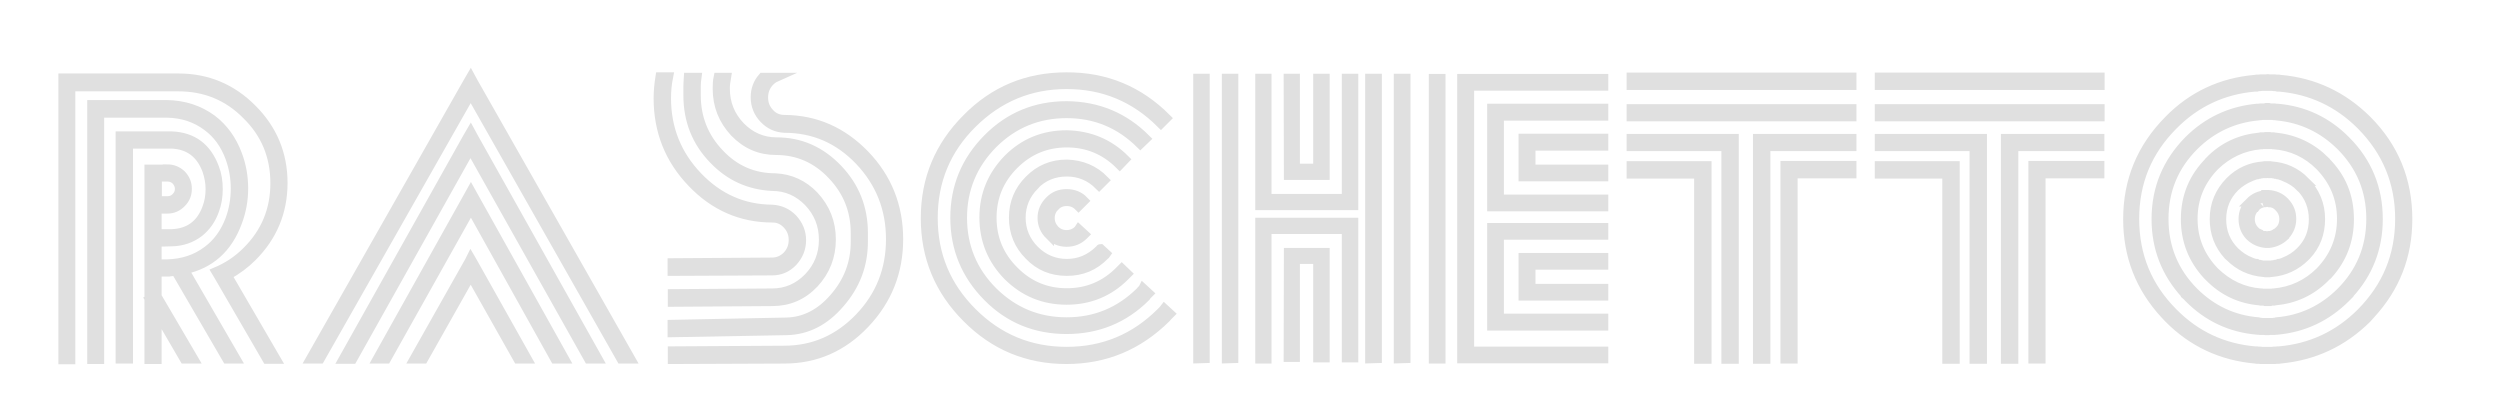
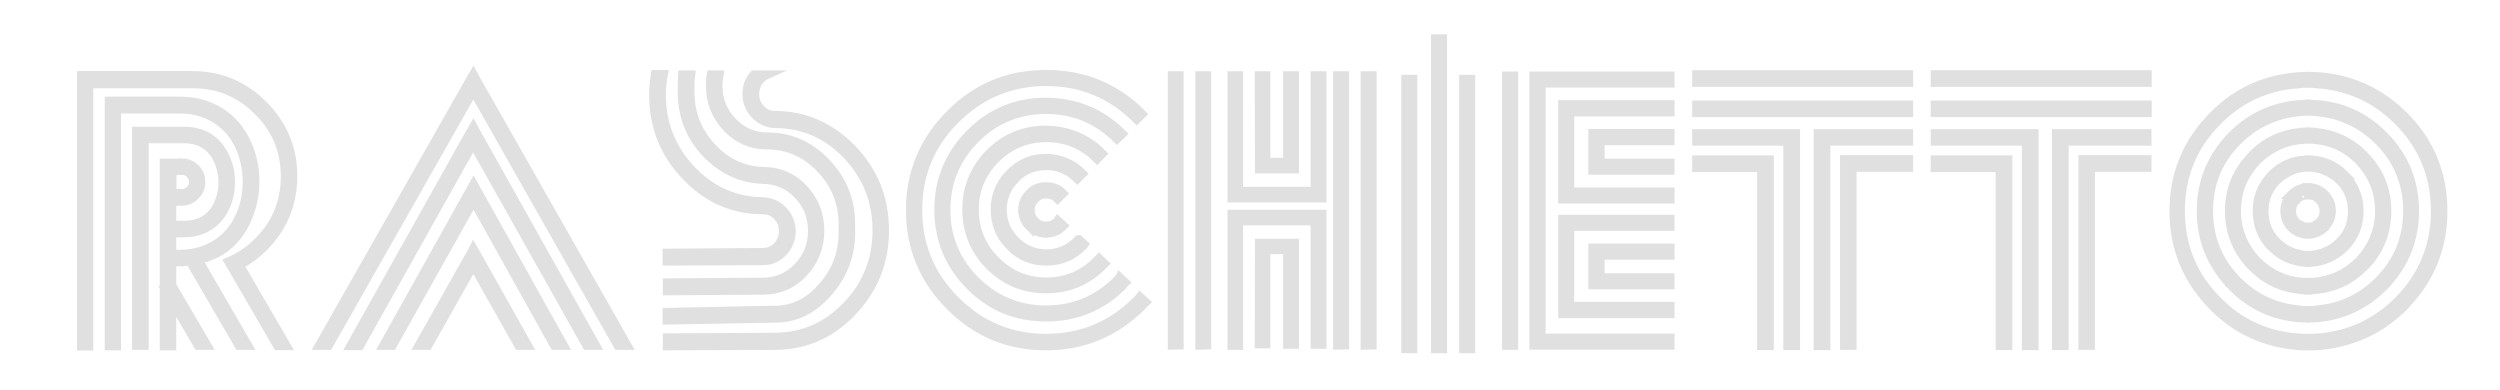
- <svg xmlns="http://www.w3.org/2000/svg" version="1.1" id="Layer_1" x="0px" y="0px" viewBox="206 13 1092 177" style="enable-background:new 206 13 1092 177;" xml:space="preserve">
+ <svg xmlns="http://www.w3.org/2000/svg" version="1.1" id="Layer_1" x="0px" y="0px" viewBox="240 308 1136.1 177" style="enable-background:new 240 308 1136.1 177;" xml:space="preserve">
  <style type="text/css">
- 	.st0{enable-background:new    ;}
- 	.st1{fill:#E0E0E0;stroke:#E0E0E0;stroke-width:4;stroke-miterlimit:10;}
+ 	.st0{fill:#E0E0E0;stroke:#E0E0E0;stroke-width:4;stroke-miterlimit:10;}
</style>
-   <g class="st0">
-     <path class="st1" d="M233.5,169.8V47.1H284c12.5,0,23.3,4.5,32.2,13.5c8.9,8.9,13.4,19.7,13.4,32.3s-4.5,23.4-13.4,32.3   c-3.1,3.1-6.7,5.8-10.9,8.1l21.3,36.6h-4l-21.3-36.7l-0.9-1.5c5-2.1,9.4-5,13.3-8.9c8.3-8.2,12.4-18.1,12.4-29.8   s-4.1-21.7-12.4-29.8c-8.1-8.2-18-12.3-29.8-12.3h-47v119.2h-3.4V169.8z M278.7,58.7c7.7,0.1,14.3,2.3,19.9,6.4   c5,3.8,8.7,8.9,11.1,15.3c1.8,4.7,2.7,9.7,2.7,14.9c0,5.1-0.9,10.1-2.7,14.8c-4.2,11.4-11.9,18.3-23.2,20.7l22.6,39h-4l-22.3-38.3   c-0.3,0.1-0.8,0.1-1.5,0.1c-0.7,0.1-1.2,0.1-1.5,0.2h-7.3v-3.5h6.5c6.8-0.2,12.6-2.1,17.5-5.8c4.5-3.3,7.7-7.8,9.9-13.5   c1.6-4.3,2.4-8.9,2.4-13.6c0-4.7-0.8-9.3-2.4-13.6c-2.1-5.7-5.4-10.3-9.9-13.6c-4.9-3.7-10.8-5.7-17.6-5.8h-29.4V170h-3.4V58.7   H278.7z M281.1,72.4c9.1,0.4,15.3,5,18.6,13.9c1.1,2.8,1.6,5.9,1.6,9.3c0,3.3-0.5,6.4-1.6,9.3c-1.4,4-3.7,7.2-6.7,9.6   c-3.4,2.6-7.4,4-12,4.1c-0.1,0-1.5,0-4,0.1c-2.6,0-3.9,0-4,0v-3.6h8.1c7.5-0.3,12.7-4.1,15.3-11.4c0.9-2.4,1.4-5.1,1.4-8.1   c0-2.7-0.5-5.5-1.4-8.1c-2.7-7.4-7.9-11.3-15.5-11.6h-18.8v93.9h-3.6V72.4H281.1z M279.1,86.8c2.3,0,4.4,0.8,6.2,2.5   c1.7,1.8,2.5,3.8,2.5,6.2s-0.8,4.4-2.5,6.1c-1.7,1.8-3.8,2.7-6.2,2.7h-4.5V170h-3.5V86.9h8V86.8L279.1,86.8z M290.6,169.8h-4.1   l-15.2-26.1l3-1.7L290.6,169.8z M274.7,100.7h4.5c1.4,0,2.7-0.5,3.7-1.6c1-1,1.5-2.2,1.5-3.6c0-1.3-0.5-2.5-1.5-3.7   c-1.1-1-2.3-1.5-3.7-1.5h-4.5V100.7z" />
-     <path class="st1" d="M345.8,169.8h-4.2l68.6-120.7l1.4-2.4l1.3,2.4l68.6,120.7h-4.2L411.6,54L345.8,169.8z M463.1,169.8h4.1   L412.9,73l-1.3-2.4l-1.4,2.4l-54.3,96.9h4.1L411.5,78L463.1,169.8z M448.4,169.8h4.2l-39.4-70.5l-1.5-2.7l-1.5,2.7l-39.4,70.5h4   l36.9-65.8L448.4,169.8z M391,169.8h-4.1l24.1-42.7l0.6-1.2l0.7,1.2l24,42.7h-4.1l-20.6-36.5L391,169.8z" />
-     <path class="st1" d="M552.3,108.5c2.5,2.7,3.8,5.9,3.8,9.4c0,3.6-1.3,6.8-3.8,9.5c-2.5,2.6-5.5,3.9-9.1,3.9l-43.6,0.2v-3.7   l43.6-0.3c2.5,0,4.7-0.9,6.6-2.8c1.8-1.9,2.7-4.2,2.7-6.9s-0.9-4.9-2.7-6.8c-1.8-1.9-3.9-2.8-6.3-2.8c-13.7,0-25.5-5.1-35.3-15.4   c-9.8-10.2-14.7-22.5-14.7-36.9c0-3,0.3-6.1,0.8-9.3h3.7c-0.6,3-0.9,6.1-0.9,9.3c0,13.3,4.6,24.7,13.7,34.2   c9,9.4,19.8,14.2,32.4,14.3C546.7,104.6,549.8,105.9,552.3,108.5z M539.7,64.9c-2.5-2.6-3.8-5.8-3.8-9.4c0-3.4,1.1-6.3,3.2-8.7h5.7   c-0.9,0.4-1.7,1-2.6,1.9c-1.8,1.9-2.7,4.2-2.7,6.9s0.9,4.9,2.7,6.8c1.7,1.9,3.9,2.8,6.5,2.8c13.7,0.1,25.3,5.3,35.1,15.4   c9.8,10.2,14.7,22.5,14.7,36.9c0,14.3-4.9,26.6-14.7,36.9c-9.8,10.3-21.5,15.4-35.2,15.4l-48.9,0.2v-3.7l48.9-0.3   c12.7,0,23.7-4.8,32.8-14.3s13.6-20.9,13.6-34.2s-4.5-24.7-13.6-34.3c-9.1-9.5-20-14.2-32.8-14.2C545.1,68.8,542.2,67.5,539.7,64.9   z M571.9,86.7c7.5,7.8,11.2,17.2,11.2,28v3.9c0,10.2-3.4,19.1-10.2,26.9c-6.6,7.7-14.3,11.7-23.3,11.9l-50,0.9v-3.6l50-1   c7.9-0.2,14.8-3.8,20.7-10.6c6.2-7.1,9.3-15.2,9.3-24.4v-3.9c0-9.9-3.4-18.3-10.2-25.4c-6.7-7.1-14.9-10.7-24.4-10.7   c-7.1,0-13.1-2.6-18.2-7.9c-5-5.4-7.5-11.7-7.5-19.1c0-1.9,0.1-3.5,0.4-4.9h3.6c-0.3,1.7-0.5,3.3-0.5,4.9c0,6.4,2.2,11.9,6.6,16.5   c4.4,4.5,9.7,6.8,15.8,6.8C555.7,75,564.5,79,571.9,86.7z M561.6,98.5c5,5.4,7.5,11.7,7.5,19.1c0,7.4-2.5,13.8-7.5,19.2   c-5,5.3-11.1,7.9-18.3,7.9l-43.6,0.3v-3.7l43.6-0.3c6.1,0,11.4-2.3,15.8-6.8c4.4-4.6,6.6-10.1,6.6-16.5s-2.2-11.9-6.6-16.5   c-4.4-4.5-9.7-6.8-15.8-6.8c-10.1-0.5-18.6-4.4-25.6-11.7c-7.5-7.7-11.2-17.1-11.2-28.1v-3.9c0-0.9,0.1-2.2,0.2-3.9h3.7   c-0.2,1.4-0.3,2.7-0.3,3.9v3.9c0,9.9,3.4,18.4,10.2,25.5c6.7,7.1,14.8,10.6,24.4,10.6C551.2,91,556.9,93.6,561.6,98.5z" />
-     <path class="st1" d="M715.5,64.6l-2.4,2.4c-11.4-11.4-25.1-17.1-41.2-17.1c-16,0-29.7,5.7-41.2,17.1c-11.4,11.3-17.1,25-17.1,41.2   s5.7,29.8,17.1,41.2c11.4,11.4,25.1,17.1,41.2,17.1c16.1,0,29.8-5.7,41.2-17.1c0.7-0.7,1.2-1.2,1.5-1.6l2.5,2.3   c-0.2,0.2-0.5,0.5-0.9,0.9c-0.3,0.4-0.6,0.7-0.8,0.9C703.2,164,688.7,170,671.8,170c-17,0-31.5-6-43.5-18.1   c-12.1-12.1-18.1-26.6-18.1-43.6s6-31.5,18.1-43.6c11.9-12.1,26.4-18.1,43.5-18.1C689,46.5,703.5,52.6,715.5,64.6z M706.5,73.6   l-2.4,2.3c-9-8.9-19.7-13.3-32.2-13.3s-23.3,4.4-32.2,13.3c-8.9,9-13.3,19.8-13.3,32.2c0,12.5,4.4,23.3,13.3,32.2   c9,8.9,19.7,13.3,32.2,13.3s23.2-4.4,32.2-13.3c0.1-0.2,0.3-0.4,0.6-0.7s0.5-0.5,0.6-0.7l2.5,2.3c-0.2,0.2-0.4,0.4-0.7,0.7   s-0.5,0.6-0.6,0.8c-9.5,9.5-21.1,14.2-34.6,14.2c-13.6,0-25.1-4.7-34.5-14.2c-9.5-9.6-14.3-21.1-14.3-34.6s4.8-25,14.3-34.6   c9.4-9.5,20.9-14.3,34.5-14.3C685.5,59.3,697,64.1,706.5,73.6z M697.4,82.6l-2.3,2.4c-6.4-6.4-14.1-9.6-23.1-9.6   s-16.7,3.2-23.1,9.6c-6.4,6.4-9.6,14.1-9.6,23.1s3.2,16.7,9.6,23.1c6.4,6.5,14.1,9.7,23.1,9.7s16.7-3.2,23.1-9.7   c0.6-0.6,0.9-0.9,0.9-0.9l2.4,2.3c-0.2,0.2-0.6,0.6-1,1c-7,7-15.5,10.5-25.5,10.5s-18.5-3.5-25.6-10.5c-7-7.1-10.5-15.7-10.5-25.6   c0-9.9,3.5-18.4,10.5-25.6c7-7,15.5-10.5,25.6-10.5C681.9,72.1,690.4,75.6,697.4,82.6z M688.4,91.7l-2.3,2.3   c-3.9-3.9-8.6-5.9-14.1-5.9s-10.3,1.9-14.1,5.8V94c-3.9,3.9-5.9,8.7-5.9,14.1s2,10.2,5.9,14.1c3.9,3.9,8.7,5.9,14.1,5.9   s10.1-2,14.1-5.9c0.1-0.1,0.1-0.1,0.3-0.3c0.1-0.2,0.2-0.3,0.3-0.3l2.5,2.3c-0.2,0.3-0.4,0.5-0.7,0.7c-4.5,4.6-9.9,6.9-16.5,6.9   s-12.1-2.3-16.5-6.9c-4.5-4.5-6.8-10-6.8-16.5s2.3-12,6.8-16.5c4.5-4.6,10-6.9,16.5-6.9C678.5,84.9,684,87.2,688.4,91.7z    M679.5,100.7l-2.4,2.4c-1.4-1.4-3.1-2.1-5.1-2.1c-2.1,0-3.8,0.7-5.1,2.1h-0.1c-1.4,1.5-2.1,3.2-2.1,5.1c0,2,0.7,3.7,2.1,5.2   c1.4,1.4,3.1,2.1,5.1,2.1c1.9,0,3.7-0.7,5.1-2.1l0.2-0.3l2.5,2.3c-0.1,0.1-0.2,0.2-0.3,0.3c-2.1,2.1-4.6,3.1-7.5,3.1   c-3,0-5.5-1.1-7.5-3.2v0.1c-2.1-2.1-3.2-4.6-3.2-7.5s1.1-5.4,3.2-7.5c2-2.1,4.5-3.1,7.5-3.1S677.5,98.6,679.5,100.7z" />
-     <path class="st1" d="M729.2,169.7V47.2h3.2v122.4L729.2,169.7L729.2,169.7z M741.7,169.7V47.2h3.2v122.4L741.7,169.7L741.7,169.7z    M756.3,47.2h3.1v52.5h34.7V47.2h3.2v55.6h-41V47.2z M756.3,169.8h3.1v-56.6h34.7v56.1h3.2v-59.2h-41V169.8z M768.7,47.2h3.1v39.3   h9.8V47.2h3.2v42.4h-16L768.7,47.2L768.7,47.2z M768.7,169.1h3.1v-42.8h9.8v43h3.2v-46h-16L768.7,169.1L768.7,169.1z M804.3,169.7   V47.2h3.3v122.4L804.3,169.7L804.3,169.7z M816.8,169.7V47.2h3.3v122.4L816.8,169.7L816.8,169.7z" />
-     <path class="st1" d="M832.1,169.8V47.3h3.3v122.5H832.1z M906.5,47.3v3.3h-58.6v115.8h58.6v3.3h-62V47.3H906.5z M906.5,60.4v3.3   h-45.6V100h45.6v3.3h-48.9v-43h48.9V60.4z M906.5,112.4v3.3h-45.6V152h45.6v3.4h-48.9v-43H906.5z M906.5,73.5v3.3h-31.8v10.1h31.8   v3.3h-35.2V73.4h35.2V73.5z M906.5,125.5v3.3h-31.8V139h31.8v3.3h-35.2v-16.8H906.5z" />
-     <path class="st1" d="M918.5,46.7h96.4v3.6h-96.4V46.7z M918.5,60.5h96.4V64h-96.4V60.5z M918.5,73.5h45v96.4h-3.6V77h-41.4V73.5z    M918.5,85.4h33.1v84.5H948V89h-29.5V85.4z M1014.9,77h-37.6v92.9h-3.6V73.5h41.2L1014.9,77L1014.9,77z M1014.9,88.9h-25.7v80.9   h-3.5V85.3h29.2V88.9z" />
-     <path class="st1" d="M1026.9,46.7h96.4v3.6h-96.4V46.7z M1026.9,60.5h96.4V64h-96.4V60.5z M1026.9,73.5h45v96.4h-3.6V77h-41.4V73.5   z M1026.9,85.4h33.1v84.5h-3.6V89h-29.5V85.4z M1123.2,77h-37.6v92.9h-3.6V73.5h41.2V77L1123.2,77z M1123.2,88.9h-25.7v80.9h-3.5   V85.3h29.2V88.9z" />
-     <path class="st1" d="M1191,47.7l0.7-0.1h0.8l0.8-0.1h2.4l0.9-0.1l0.7,0.1h2.4l0.8,0.1h0.9l0.7,0.1c14.6,1.3,27.2,7.2,37.8,17.7   c11.9,11.9,17.8,26.4,17.8,43.3c0,16.1-5.4,29.9-16.2,41.6c-0.8,0.9-1.3,1.5-1.6,1.8c-10.6,10.5-23.2,16.3-37.8,17.7l-0.7,0.1h-0.9   l-0.8,0.1h-6.3l-0.8-0.1h-0.8l-0.7-0.1c-14.7-1.3-27.4-7.2-37.8-17.7c-0.7-0.8-1.3-1.4-1.7-1.8c-10.8-11.7-16.2-25.5-16.2-41.6   c0-16.9,6-31.3,17.9-43.3C1163.6,54.9,1176.2,49,1191,47.7z M1200.8,51l-0.8-0.2h-0.7l-0.8-0.1h-4.5l-0.8,0.1h-0.8l-0.6,0.2h-0.8   c-14,1.2-25.9,6.8-35.7,16.7c-11.3,11.3-16.9,24.9-16.9,40.9c0,16.1,5.6,29.7,16.9,41c9.8,9.9,21.7,15.5,35.7,16.7h0.8l0.6,0.1h0.8   l0.8,0.1h4.5l0.8-0.1h0.7l0.8-0.1h0.7c13.9-1.2,25.9-6.8,35.8-16.7c11.3-11.4,16.9-25,16.9-41c0-15.9-5.6-29.5-16.9-40.9   c-9.9-9.9-21.8-15.5-35.8-16.7H1200.8z M1192.6,60.3l0.7-0.1h1.8l0.7-0.2h1.2l0.7,0.2h1.9l0.5,0.1h0.7c11.6,1,21.6,5.7,29.9,14.1   c9.4,9.4,14.1,20.9,14.1,34.3c0,12.7-4.3,23.7-12.8,32.9v0.1l-1.4,1.4c-8.3,8.3-18.3,13-29.9,14.1h-0.7l-0.5,0.1h-1.9l-0.7,0.1   h-1.2l-0.7-0.1h-1.8l-0.7-0.1h-0.5c-11.7-1-21.7-5.7-30-14.1c-0.4-0.5-0.9-1-1.4-1.4v-0.1c-8.5-9.3-12.8-20.2-12.8-32.9   c0-13.3,4.7-24.7,14.1-34.3c8.3-8.3,18.3-13,30-14.1H1192.6z M1200.4,63.6l-0.5-0.1h-0.6l-0.6-0.1h-4.6l-0.6,0.1h-0.5l-0.6,0.1   c-10.7,1-20.1,5.3-28,13.1c-8.8,8.8-13.2,19.4-13.2,31.9s4.4,23.2,13.2,32c7.9,7.8,17.2,12.1,28,13l0.6,0.2h0.5l0.6,0.1h4.6   l0.6-0.1h0.6l0.5-0.2c10.9-0.9,20.2-5.3,28-13c8.8-8.8,13.2-19.5,13.2-32s-4.4-23.1-13.2-31.9C1220.6,69,1211.3,64.6,1200.4,63.6z    M1193.2,72.9l0.3-0.1h1.5l0.5-0.1h1.9l0.3,0.1h1.4l0.5,0.1c8.6,0.8,16,4.3,22.1,10.4v0.1c7,6.9,10.5,15.3,10.5,25.3   c0,9.4-3.1,17.5-9.4,24.4c-0.1,0.1-0.3,0.3-0.5,0.4c-0.2,0.2-0.4,0.4-0.5,0.5c-6.1,6.2-13.4,9.6-22.1,10.4l-0.5,0.1h-1.4l-0.3,0.2   h-2l-0.5-0.2h-1.5l-0.3-0.1c-8.7-0.7-16.1-4.2-22.2-10.4c-0.2-0.2-0.5-0.5-0.9-0.9c-6.3-6.9-9.5-15-9.5-24.4   c0-9.9,3.5-18.3,10.5-25.3v-0.1C1177.1,77.1,1184.5,73.7,1193.2,72.9z M1198.9,76.2l-0.3-0.1h-4.3l-0.3,0.1h-0.5   c-7.7,0.7-14.4,3.8-20.1,9.3c-6.3,6.5-9.5,14.1-9.5,23.1c0,8.9,3.2,16.6,9.5,23.1c5.7,5.5,12.3,8.7,20.1,9.3h0.4l0.3,0.1h4.3   l0.3-0.1h0.4c7.8-0.7,14.5-3.8,20.1-9.3c6.3-6.5,9.5-14.2,9.5-23.1c0-8.9-3.2-16.6-9.5-23.1c-5.5-5.5-12.2-8.7-20.1-9.3H1198.9z    M1194.9,85.5l0.3-0.1h2.4l0.3,0.1h0.3c5.7,0.4,10.6,2.6,14.7,6.7h-0.1c4.5,4.6,6.8,10.1,6.8,16.5c0,6.2-2,11.5-6.1,15.9   c-0.3,0.2-0.5,0.4-0.6,0.6c-4.1,4-9,6.3-14.7,6.8h-0.6l-0.3,0.1h-1.8l-0.3-0.1h-0.5c-5.8-0.5-10.7-2.8-14.7-6.8l-0.7-0.6   c-4.1-4.5-6.1-9.8-6.1-15.9c0-6.4,2.3-11.9,6.8-16.5c4.1-4.1,9-6.3,14.7-6.7H1194.9z M1196.9,88.8l-0.3-0.1h-0.5l-0.3,0.1h-1.2   c-0.2,0-0.4,0-0.7,0.1c-0.2,0-0.4,0-0.6,0.1c-0.1,0-0.2,0-0.4,0.1c-0.2,0-0.3,0-0.3,0l-0.3,0.1c-0.1,0-0.2,0-0.3,0.1   c-0.1,0-0.2,0-0.3,0l-0.3,0.1c-0.2,0.1-0.5,0.1-0.9,0.3c-0.3,0.1-0.6,0.2-0.8,0.3l-0.3,0.1l-0.2,0.1c-2.7,1.1-5,2.6-7,4.5   c-3.9,3.9-5.8,8.6-5.8,14.1s1.9,10.2,5.8,14.1c2,1.9,4.3,3.5,7,4.5l0.2,0.1l0.3,0.1c0.2,0.1,0.4,0.1,0.8,0.3   c0.4,0.1,0.7,0.1,0.9,0.2h0.3c0.3,0.2,0.5,0.3,0.7,0.3l0.3,0.1c0.1,0,0.2,0,0.3,0c0.2,0.1,0.4,0.1,0.4,0.1c0.2,0,0.4,0,0.6,0.1   c0.3,0.1,0.5,0.1,0.7,0.1h3.4c0.2-0.1,0.4-0.1,0.7-0.1c0.3-0.1,0.5-0.1,0.7-0.1c0.1,0,0.2,0,0.3-0.1c0.1,0,0.2,0,0.3,0h0.2l0.2-0.1   c0.1,0,0.4-0.1,0.8-0.3h0.2c0.2-0.1,0.5-0.1,0.9-0.2c0.3-0.1,0.6-0.2,0.9-0.3l0.2-0.1l0.2-0.1c2.8-1.1,5.1-2.6,7-4.5   c3.9-3.8,5.8-8.5,5.8-14.1c0-5.5-1.9-10.2-5.7-14.1h-0.1c-1.8-1.9-4.2-3.4-7-4.5l-0.2-0.1l-0.2-0.1c-0.2-0.1-0.5-0.1-0.9-0.3   c-0.4-0.1-0.7-0.2-0.9-0.3l-0.2-0.1c-0.1,0-0.3,0-0.4,0c-0.2-0.1-0.3-0.1-0.3-0.1l-0.2-0.1h-0.2c-0.1,0-0.1,0-0.3,0   c-0.2-0.1-0.3-0.1-0.3-0.1c-0.2-0.1-0.4-0.1-0.7-0.1c-0.3-0.1-0.5-0.1-0.7-0.1H1196.9z M1195.7,98.1c-2.7,0.2-5,1.2-6.9,3.1h0.2   c-2.1,2-3.2,4.5-3.2,7.5c0,2.8,0.9,5.2,2.7,7.2c0.1,0.1,0.2,0.2,0.3,0.3c1.9,1.8,4.1,2.8,6.8,3.1h1.5c2.6-0.3,4.8-1.3,6.8-3.1   c0-0.1,0-0.1,0.1-0.2c0.1-0.1,0.1-0.1,0.2-0.2c1.9-2.1,2.8-4.5,2.8-7.2c0-2.9-1-5.3-3.1-7.5c-1.9-1.9-4.2-2.9-6.9-3.1h-1.3V98.1z    M1200,102.3c0.6,0.4,1.1,0.8,1.5,1.3c1.4,1.4,2.1,3.1,2.1,5.1c0,2.1-0.7,3.8-2.1,5.1c-0.5,0.5-1,0.9-1.5,1.1l-0.1,0.1l-0.2,0.1   c-0.1,0.1-0.1,0.1-0.3,0.2c-0.1,0.1-0.1,0.1-0.2,0.2h-0.2c-0.1,0-0.1,0-0.3,0.1c-0.1,0-0.2,0-0.3,0.1h0.1c-0.1,0-0.2,0-0.3,0.1   c-0.1,0.1-0.2,0.1-0.3,0.1h-0.3l-0.1,0.1h-0.8l-0.1,0.1h-0.6l-0.1-0.1h-0.9l-0.1-0.1h-0.3c-0.1,0-0.2,0-0.3-0.1s-0.2-0.1-0.3-0.1   c-0.6-0.2-0.8-0.2-0.7-0.2c0-0.1-0.1-0.1-0.3-0.2c-0.1-0.1-0.2-0.1-0.3-0.2l-0.2-0.1v-0.1c-0.7-0.3-1.2-0.7-1.5-1.1   c-1.4-1.4-2.1-3.1-2.1-5.1c0-1.9,0.7-3.6,2.1-5.1h0.1c0.2-0.3,0.7-0.8,1.5-1.3l0.2-0.1c0.1,0,0.1,0,0.3-0.1   c0.1-0.1,0.2-0.1,0.3-0.2c-0.1,0.1,0.1,0,0.7-0.2c0.1-0.1,0.1-0.1,0.3-0.1c0.2-0.1,0.3-0.1,0.3-0.1h0.3l0.1-0.1h0.8v-0.2h0.9v0.2   h0.7l0.1,0.1h0.3c0.1,0,0.1,0,0.3,0.1c0.2,0,0.3,0,0.3,0.1h0.1c0.1,0,0.1,0,0.3,0.1c0.1,0.1,0.2,0.1,0.3,0.1h0.2   c0.1,0.1,0.1,0.1,0.2,0.2c0.1,0.1,0.2,0.1,0.3,0.1L1200,102.3L1200,102.3z" />
-   </g>
+   <path class="st0" d="M277,465V342.3h50.5c12.5,0,23.3,4.5,32.2,13.5c8.9,8.9,13.4,19.7,13.4,32.3c0,12.6-4.5,23.4-13.4,32.3  c-3.1,3.1-6.7,5.8-10.9,8.1l21.3,36.6h-4l-21.3-36.7l-0.9-1.5c5-2.1,9.4-5,13.3-8.9c8.3-8.2,12.4-18.1,12.4-29.8  c0-11.7-4.1-21.7-12.4-29.8c-8.1-8.2-18-12.3-29.8-12.3h-47v119.2H277L277,465L277,465z M322.2,353.9c7.7,0.1,14.3,2.3,19.9,6.4  c5,3.8,8.7,8.9,11.1,15.3c1.8,4.7,2.7,9.7,2.7,14.9c0,5.1-0.9,10.1-2.7,14.8c-4.2,11.4-11.9,18.3-23.2,20.7l22.6,39h-4l-22.3-38.3  c-0.3,0.1-0.8,0.1-1.5,0.1c-0.7,0.1-1.2,0.1-1.5,0.2H316v-3.5h6.5c6.8-0.2,12.6-2.1,17.5-5.8c4.5-3.3,7.7-7.8,9.9-13.5  c1.6-4.3,2.4-8.9,2.4-13.6c0-4.7-0.8-9.3-2.4-13.6c-2.1-5.7-5.4-10.3-9.9-13.6c-4.9-3.7-10.8-5.7-17.6-5.8H293v107.6h-3.4V353.9  H322.2z M324.6,367.6c9.1,0.4,15.3,5,18.6,13.9c1.1,2.8,1.6,5.9,1.6,9.3c0,3.3-0.5,6.4-1.6,9.3c-1.4,4-3.7,7.2-6.7,9.6  c-3.4,2.6-7.4,4-12,4.1c-0.1,0-1.5,0-4,0.1c-2.6,0-3.9,0-4,0v-3.6h8.1c7.5-0.3,12.7-4.1,15.3-11.4c0.9-2.4,1.4-5.1,1.4-8.1  c0-2.7-0.5-5.5-1.4-8.1c-2.7-7.4-7.9-11.3-15.5-11.6h-18.8V465H302v-97.4H324.6z M322.6,382c2.3,0,4.4,0.8,6.2,2.5  c1.7,1.8,2.5,3.8,2.5,6.2s-0.8,4.4-2.5,6.1c-1.7,1.8-3.8,2.7-6.2,2.7h-4.5v65.7h-3.5v-83.1h8V382L322.6,382z M334.1,465H330  l-15.2-26.1l3-1.7L334.1,465z M318.2,395.9h4.5c1.4,0,2.7-0.5,3.7-1.6c1-1,1.5-2.2,1.5-3.6c0-1.3-0.5-2.5-1.5-3.7  c-1.1-1-2.3-1.5-3.7-1.5h-4.5V395.9z" />
+   <path class="st0" d="M389.3,465h-4.2l68.6-120.7l1.4-2.4l1.3,2.4L525,465h-4.2l-65.7-115.8L389.3,465z M506.6,465h4.1l-54.3-96.8  l-1.3-2.4l-1.4,2.4l-54.3,96.9h4.1l51.5-91.9L506.6,465z M491.9,465h4.2l-39.4-70.5l-1.5-2.7l-1.5,2.7L414.3,465h4l36.9-65.8  L491.9,465z M434.5,465h-4.1l24.1-42.7l0.6-1.2l0.7,1.2l24,42.7h-4.1l-20.6-36.5L434.5,465z" />
+   <path class="st0" d="M595.8,403.7c2.5,2.7,3.8,5.9,3.8,9.4c0,3.6-1.3,6.8-3.8,9.5c-2.5,2.6-5.5,3.9-9.1,3.9l-43.6,0.2V423l43.6-0.3  c2.5,0,4.7-0.9,6.6-2.8c1.8-1.9,2.7-4.2,2.7-6.9s-0.9-4.9-2.7-6.8c-1.8-1.9-3.9-2.8-6.3-2.8c-13.7,0-25.5-5.1-35.3-15.4  c-9.8-10.2-14.7-22.5-14.7-36.9c0-3,0.3-6.1,0.8-9.3h3.7c-0.6,3-0.9,6.1-0.9,9.3c0,13.3,4.6,24.7,13.7,34.2  c9,9.4,19.8,14.2,32.4,14.3C590.2,399.8,593.3,401.1,595.8,403.7z M583.2,360.1c-2.5-2.6-3.8-5.8-3.8-9.4c0-3.4,1.1-6.3,3.2-8.7h5.7  c-0.9,0.4-1.7,1-2.6,1.9c-1.8,1.9-2.7,4.2-2.7,6.9c0,2.7,0.9,4.9,2.7,6.8c1.7,1.9,3.9,2.8,6.5,2.8c13.7,0.1,25.3,5.3,35.1,15.4  c9.8,10.2,14.7,22.5,14.7,36.9c0,14.3-4.9,26.6-14.7,36.9c-9.8,10.3-21.5,15.4-35.2,15.4l-48.9,0.2v-3.7l48.9-0.3  c12.7,0,23.7-4.8,32.8-14.3s13.6-20.9,13.6-34.2c0-13.3-4.5-24.7-13.6-34.3c-9.1-9.5-20-14.2-32.8-14.2  C588.6,364,585.7,362.7,583.2,360.1z M615.4,381.9c7.5,7.8,11.2,17.2,11.2,28v3.9c0,10.2-3.4,19.1-10.2,26.9  c-6.6,7.7-14.3,11.7-23.3,11.9l-50,0.9v-3.6l50-1c7.9-0.2,14.8-3.8,20.7-10.6c6.2-7.1,9.3-15.2,9.3-24.4V410  c0-9.9-3.4-18.3-10.2-25.4c-6.7-7.1-14.9-10.7-24.4-10.7c-7.1,0-13.1-2.6-18.2-7.9c-5-5.4-7.5-11.7-7.5-19.1c0-1.9,0.1-3.5,0.4-4.9  h3.6c-0.3,1.7-0.5,3.3-0.5,4.9c0,6.4,2.2,11.9,6.6,16.5c4.4,4.5,9.7,6.8,15.8,6.8C599.2,370.2,608,374.2,615.4,381.9z M605.1,393.7  c5,5.4,7.5,11.7,7.5,19.1c0,7.4-2.5,13.8-7.5,19.2c-5,5.3-11.1,7.9-18.3,7.9l-43.6,0.3v-3.7l43.6-0.3c6.1,0,11.4-2.3,15.8-6.8  c4.4-4.6,6.6-10.1,6.6-16.5c0-6.4-2.2-11.9-6.6-16.5c-4.4-4.5-9.7-6.8-15.8-6.8c-10.1-0.5-18.6-4.4-25.6-11.7  c-7.5-7.7-11.2-17.1-11.2-28.1v-3.9c0-0.9,0.1-2.2,0.2-3.9h3.7c-0.2,1.4-0.3,2.7-0.3,3.9v3.9c0,9.9,3.4,18.4,10.2,25.5  c6.7,7.1,14.8,10.6,24.4,10.6C594.7,386.2,600.4,388.8,605.1,393.7z" />
+   <path class="st0" d="M759,359.8l-2.4,2.4c-11.4-11.4-25.1-17.1-41.2-17.1c-16,0-29.7,5.7-41.2,17.1c-11.4,11.3-17.1,25-17.1,41.2  c0,16.2,5.7,29.8,17.1,41.2c11.4,11.4,25.1,17.1,41.2,17.1c16.1,0,29.8-5.7,41.2-17.1c0.7-0.7,1.2-1.2,1.5-1.6l2.5,2.3  c-0.2,0.2-0.5,0.5-0.9,0.9c-0.3,0.4-0.6,0.7-0.8,0.9c-12.2,12.1-26.7,18.1-43.6,18.1c-17,0-31.5-6-43.5-18.1  c-12.1-12.1-18.1-26.6-18.1-43.6s6-31.5,18.1-43.6c11.9-12.1,26.4-18.1,43.5-18.1C732.5,341.7,747,347.8,759,359.8z M750,368.8  l-2.4,2.3c-9-8.9-19.7-13.3-32.2-13.3s-23.3,4.4-32.2,13.3c-8.9,9-13.3,19.8-13.3,32.2c0,12.5,4.4,23.3,13.3,32.2  c9,8.9,19.7,13.3,32.2,13.3s23.2-4.4,32.2-13.3c0.1-0.2,0.3-0.4,0.6-0.7c0.3-0.3,0.5-0.5,0.6-0.7l2.5,2.3c-0.2,0.2-0.4,0.4-0.7,0.7  c-0.3,0.3-0.5,0.6-0.6,0.8c-9.5,9.5-21.1,14.2-34.6,14.2c-13.6,0-25.1-4.7-34.5-14.2c-9.5-9.6-14.3-21.1-14.3-34.6s4.8-25,14.3-34.6  c9.4-9.5,20.9-14.3,34.5-14.3C729,354.5,740.5,359.3,750,368.8z M740.9,377.8l-2.3,2.4c-6.4-6.4-14.1-9.6-23.1-9.6  s-16.7,3.2-23.1,9.6c-6.4,6.4-9.6,14.1-9.6,23.1s3.2,16.7,9.6,23.1c6.4,6.5,14.1,9.7,23.1,9.7s16.7-3.2,23.1-9.7  c0.6-0.6,0.9-0.9,0.9-0.9l2.4,2.3c-0.2,0.2-0.6,0.6-1,1c-7,7-15.5,10.5-25.5,10.5s-18.5-3.5-25.6-10.5c-7-7.1-10.5-15.7-10.5-25.6  s3.5-18.4,10.5-25.6c7-7,15.5-10.5,25.6-10.5C725.4,367.3,733.9,370.8,740.9,377.8z M731.9,386.9l-2.3,2.3  c-3.9-3.9-8.6-5.9-14.1-5.9s-10.3,1.9-14.1,5.8v0.1c-3.9,3.9-5.9,8.7-5.9,14.1c0,5.4,2,10.2,5.9,14.1c3.9,3.9,8.7,5.9,14.1,5.9  s10.1-2,14.1-5.9c0.1-0.1,0.1-0.1,0.3-0.3c0.1-0.2,0.2-0.3,0.3-0.3l2.5,2.3c-0.2,0.3-0.4,0.5-0.7,0.7c-4.5,4.6-9.9,6.9-16.5,6.9  s-12.1-2.3-16.5-6.9c-4.5-4.5-6.8-10-6.8-16.5s2.3-12,6.8-16.5c4.5-4.6,10-6.9,16.5-6.9C722,380.1,727.5,382.4,731.9,386.9z   M723,395.9l-2.4,2.4c-1.4-1.4-3.1-2.1-5.1-2.1c-2.1,0-3.8,0.7-5.1,2.1h-0.1c-1.4,1.5-2.1,3.2-2.1,5.1c0,2,0.7,3.7,2.1,5.2  c1.4,1.4,3.1,2.1,5.1,2.1c1.9,0,3.7-0.7,5.1-2.1l0.2-0.3l2.5,2.3c-0.1,0.1-0.2,0.2-0.3,0.3c-2.1,2.1-4.6,3.1-7.5,3.1  c-3,0-5.5-1.1-7.5-3.2v0.1c-2.1-2.1-3.2-4.6-3.2-7.5c0-2.9,1.1-5.4,3.2-7.5c2-2.1,4.5-3.1,7.5-3.1S721,393.8,723,395.9z" />
+   <path class="st0" d="M772.7,464.9V342.4h3.2v122.4L772.7,464.9L772.7,464.9z M785.2,464.9V342.4h3.2v122.4L785.2,464.9L785.2,464.9z   M799.8,342.4h3.1v52.5h34.7v-52.5h3.2V398h-41V342.4z M799.8,465h3.1v-56.6h34.7v56.1h3.2v-59.2h-41V465z M812.2,342.4h3.1v39.3  h9.8v-39.3h3.2v42.4h-16L812.2,342.4L812.2,342.4z M812.2,464.3h3.1v-42.8h9.8v43h3.2v-46h-16L812.2,464.3L812.2,464.3z   M847.8,464.9V342.4h3.3v122.4L847.8,464.9L847.8,464.9z M860.3,464.9V342.4h3.3v122.4L860.3,464.9L860.3,464.9z" />
+   <path class="st0" d="M924.6,465V342.5h3.3V465H924.6z M999,342.5v3.3h-58.6v115.8H999v3.3h-62V342.5H999z M999,355.6v3.3h-45.6v36.3  H999v3.3h-48.9v-43H999V355.6z M999,407.6v3.3h-45.6v36.3H999v3.4h-48.9v-43H999z M999,368.7v3.3h-31.8v10.1H999v3.3h-35.2v-16.8  H999V368.7z M999,420.7v3.3h-31.8v10.2H999v3.3h-35.2v-16.8H999z" />
+   <path class="st0" d="M1011,341.9h96.4v3.6H1011V341.9z M1011,355.7h96.4v3.5H1011V355.7z M1011,368.7h45v96.4h-3.6v-92.9H1011V368.7  z M1011,380.6h33.1v84.5h-3.6v-80.9H1011V380.6z M1107.4,372.2h-37.6v92.9h-3.6v-96.4h41.2V372.2L1107.4,372.2z M1107.4,384.1h-25.7  V465h-3.5v-84.5h29.2V384.1z" />
+   <path class="st0" d="M1119.4,341.9h96.4v3.6h-96.4V341.9z M1119.4,355.7h96.4v3.5h-96.4V355.7z M1119.4,368.7h45v96.4h-3.6v-92.9  h-41.4V368.7z M1119.4,380.6h33.1v84.5h-3.6v-80.9h-29.5V380.6z M1215.7,372.2h-37.6v92.9h-3.6v-96.4h41.2V372.2L1215.7,372.2z   M1215.7,384.1H1190V465h-3.5v-84.5h29.2V384.1z" />
+   <path class="st0" d="M1283.5,342.9l0.7-0.1h0.8l0.8-0.1h2.4l0.9-0.1l0.7,0.1h2.4l0.8,0.1h0.9l0.7,0.1c14.6,1.3,27.2,7.2,37.8,17.7  c11.9,11.9,17.8,26.4,17.8,43.3c0,16.1-5.4,29.9-16.2,41.6c-0.8,0.9-1.3,1.5-1.6,1.8c-10.6,10.5-23.2,16.3-37.8,17.7l-0.7,0.1h-0.9  l-0.8,0.1h-6.3l-0.8-0.1h-0.8l-0.7-0.1c-14.7-1.3-27.4-7.2-37.8-17.7c-0.7-0.8-1.3-1.4-1.7-1.8c-10.8-11.7-16.2-25.5-16.2-41.6  c0-16.9,6-31.3,17.9-43.3C1256.1,350.1,1268.7,344.2,1283.5,342.9z M1293.3,346.2l-0.8-0.2h-0.7l-0.8-0.1h-4.5l-0.8,0.1h-0.8  l-0.6,0.2h-0.8c-14,1.2-25.9,6.8-35.7,16.7c-11.3,11.3-16.9,24.9-16.9,40.9c0,16.1,5.6,29.7,16.9,41c9.8,9.9,21.7,15.5,35.7,16.7  h0.8l0.6,0.1h0.8l0.8,0.1h4.5l0.8-0.1h0.7l0.8-0.1h0.7c13.9-1.2,25.9-6.8,35.8-16.7c11.3-11.4,16.9-25,16.9-41  c0-15.9-5.6-29.5-16.9-40.9c-9.9-9.9-21.8-15.5-35.8-16.7H1293.3z M1285.1,355.5l0.7-0.1h1.8l0.7-0.2h1.2l0.7,0.2h1.9l0.5,0.1h0.7  c11.6,1,21.6,5.7,29.9,14.1c9.4,9.4,14.1,20.9,14.1,34.3c0,12.7-4.3,23.7-12.8,32.9v0.1l-1.4,1.4c-8.3,8.3-18.3,13-29.9,14.1h-0.7  l-0.5,0.1h-1.9l-0.7,0.1h-1.2l-0.7-0.1h-1.8l-0.7-0.1h-0.5c-11.7-1-21.7-5.7-30-14.1c-0.4-0.5-0.9-1-1.4-1.4v-0.1  c-8.5-9.3-12.8-20.2-12.8-32.9c0-13.3,4.7-24.7,14.1-34.3c8.3-8.3,18.3-13,30-14.1L1285.1,355.5L1285.1,355.5z M1292.9,358.8  l-0.5-0.1h-0.6l-0.6-0.1h-4.6l-0.6,0.1h-0.5l-0.6,0.1c-10.7,1-20.1,5.3-28,13.1c-8.8,8.8-13.2,19.4-13.2,31.9s4.4,23.2,13.2,32  c7.9,7.8,17.2,12.1,28,13l0.6,0.2h0.5l0.6,0.1h4.6l0.6-0.1h0.6l0.5-0.2c10.9-0.9,20.2-5.3,28-13c8.8-8.8,13.2-19.5,13.2-32  s-4.4-23.1-13.2-31.9C1313.1,364.2,1303.8,359.8,1292.9,358.8z M1285.7,368.1l0.3-0.1h1.5l0.5-0.1h1.9l0.3,0.1h1.4l0.5,0.1  c8.6,0.8,16,4.3,22.1,10.4v0.1c7,6.9,10.5,15.3,10.5,25.3c0,9.4-3.1,17.5-9.4,24.4c-0.1,0.1-0.3,0.3-0.5,0.4  c-0.2,0.2-0.4,0.4-0.5,0.5c-6.1,6.2-13.4,9.6-22.1,10.4l-0.5,0.1h-1.4l-0.3,0.2h-2l-0.5-0.2h-1.5l-0.3-0.1  c-8.7-0.7-16.1-4.2-22.2-10.4c-0.2-0.2-0.5-0.5-0.9-0.9c-6.3-6.9-9.5-15-9.5-24.4c0-9.9,3.5-18.3,10.5-25.3v-0.1  C1269.6,372.3,1277,368.9,1285.7,368.1z M1291.4,371.4l-0.3-0.1h-4.3l-0.3,0.1h-0.5c-7.7,0.7-14.4,3.8-20.1,9.3  c-6.3,6.5-9.5,14.1-9.5,23.1c0,8.9,3.2,16.6,9.5,23.1c5.7,5.5,12.3,8.7,20.1,9.3h0.4l0.3,0.1h4.3l0.3-0.1h0.4  c7.8-0.7,14.5-3.8,20.1-9.3c6.3-6.5,9.5-14.2,9.5-23.1c0-8.9-3.2-16.6-9.5-23.1c-5.5-5.5-12.2-8.7-20.1-9.3H1291.4z M1287.4,380.7  l0.3-0.1h2.4l0.3,0.1h0.3c5.7,0.4,10.6,2.6,14.7,6.7h-0.1c4.5,4.6,6.8,10.1,6.8,16.5c0,6.2-2,11.5-6.1,15.9  c-0.3,0.2-0.5,0.4-0.6,0.6c-4.1,4-9,6.3-14.7,6.8h-0.6l-0.3,0.1h-1.8l-0.3-0.1h-0.5c-5.8-0.5-10.7-2.8-14.7-6.8l-0.7-0.6  c-4.1-4.5-6.1-9.8-6.1-15.9c0-6.4,2.3-11.9,6.8-16.5c4.1-4.1,9-6.3,14.7-6.7H1287.4z M1289.4,384l-0.3-0.1h-0.5l-0.3,0.1h-1.2  c-0.2,0-0.4,0-0.7,0.1c-0.2,0-0.4,0-0.6,0.1c-0.1,0-0.2,0-0.4,0.1c-0.2,0-0.3,0-0.3,0l-0.3,0.1c-0.1,0-0.2,0-0.3,0.1  c-0.1,0-0.2,0-0.3,0l-0.3,0.1c-0.2,0.1-0.5,0.1-0.9,0.3c-0.3,0.1-0.6,0.2-0.8,0.3l-0.3,0.1l-0.2,0.1c-2.7,1.1-5,2.6-7,4.5  c-3.9,3.9-5.8,8.6-5.8,14.1s1.9,10.2,5.8,14.1c2,1.9,4.3,3.5,7,4.5l0.2,0.1l0.3,0.1c0.2,0.1,0.4,0.1,0.8,0.3  c0.4,0.1,0.7,0.1,0.9,0.2h0.3c0.3,0.2,0.5,0.3,0.7,0.3l0.3,0.1c0.1,0,0.2,0,0.3,0c0.2,0.1,0.4,0.1,0.4,0.1c0.2,0,0.4,0,0.6,0.1  c0.3,0.1,0.5,0.1,0.7,0.1h3.4c0.2-0.1,0.4-0.1,0.7-0.1c0.3-0.1,0.5-0.1,0.7-0.1c0.1,0,0.2,0,0.3-0.1c0.1,0,0.2,0,0.3,0h0.2l0.2-0.1  c0.1,0,0.4-0.1,0.8-0.3h0.2c0.2-0.1,0.5-0.1,0.9-0.2c0.3-0.1,0.6-0.2,0.9-0.3l0.2-0.1l0.2-0.1c2.8-1.1,5.1-2.6,7-4.5  c3.9-3.8,5.8-8.5,5.8-14.1c0-5.5-1.9-10.2-5.7-14.1h-0.1c-1.8-1.9-4.2-3.4-7-4.5l-0.2-0.1l-0.2-0.1c-0.2-0.1-0.5-0.1-0.9-0.3  c-0.4-0.1-0.7-0.2-0.9-0.3l-0.2-0.1c-0.1,0-0.3,0-0.4,0c-0.2-0.1-0.3-0.1-0.3-0.1l-0.2-0.1h-0.2c-0.1,0-0.1,0-0.3,0  c-0.2-0.1-0.3-0.1-0.3-0.1c-0.2-0.1-0.4-0.1-0.7-0.1c-0.3-0.1-0.5-0.1-0.7-0.1H1289.4z M1288.2,393.3c-2.7,0.2-5,1.2-6.9,3.1h0.2  c-2.1,2-3.2,4.5-3.2,7.5c0,2.8,0.9,5.2,2.7,7.2c0.1,0.1,0.2,0.2,0.3,0.3c1.9,1.8,4.1,2.8,6.8,3.1h1.5c2.6-0.3,4.8-1.3,6.8-3.1  c0-0.1,0-0.1,0.1-0.2s0.1-0.1,0.2-0.2c1.9-2.1,2.8-4.5,2.8-7.2c0-2.9-1-5.3-3.1-7.5c-1.9-1.9-4.2-2.9-6.9-3.1h-1.3V393.3z   M1292.5,397.5c0.6,0.4,1.1,0.8,1.5,1.3c1.4,1.4,2.1,3.1,2.1,5.1c0,2.1-0.7,3.8-2.1,5.1c-0.5,0.5-1,0.9-1.5,1.1l-0.1,0.1l-0.2,0.1  c-0.1,0.1-0.1,0.1-0.3,0.2c-0.1,0.1-0.1,0.1-0.2,0.2h-0.2c-0.1,0-0.1,0-0.3,0.1c-0.1,0-0.2,0-0.3,0.1h0.1c-0.1,0-0.2,0-0.3,0.1  c-0.1,0.1-0.2,0.1-0.3,0.1h-0.3l-0.1,0.1h-0.8l-0.1,0.1h-0.6l-0.1-0.1h-0.9l-0.1-0.1h-0.3c-0.1,0-0.2,0-0.3-0.1s-0.2-0.1-0.3-0.1  c-0.6-0.2-0.8-0.2-0.7-0.2c0-0.1-0.1-0.1-0.3-0.2c-0.1-0.1-0.2-0.1-0.3-0.2l-0.2-0.1v-0.1c-0.7-0.3-1.2-0.7-1.5-1.1  c-1.4-1.4-2.1-3.1-2.1-5.1c0-1.9,0.7-3.6,2.1-5.1h0.1c0.2-0.3,0.7-0.8,1.5-1.3l0.2-0.1c0.1,0,0.1,0,0.3-0.1c0.1-0.1,0.2-0.1,0.3-0.2  c-0.1,0.1,0.1,0,0.7-0.2c0.1-0.1,0.1-0.1,0.3-0.1c0.2-0.1,0.3-0.1,0.3-0.1h0.3l0.1-0.1h0.8v-0.2h0.9v0.2h0.7l0.1,0.1h0.3  c0.1,0,0.1,0,0.3,0.1c0.2,0,0.3,0,0.3,0.1h0.1c0.1,0,0.1,0,0.3,0.1c0.1,0.1,0.2,0.1,0.3,0.1h0.2c0.1,0.1,0.1,0.1,0.2,0.2  S1292.3,397.4,1292.5,397.5L1292.5,397.5L1292.5,397.5z" />
+   <rect x="878.8" y="344" class="st0" width="3.3" height="122.5" />
+   <rect x="892.3" y="325.6" class="st0" width="3.3" height="140.9" />
+   <rect x="905.1" y="344" class="st0" width="3.3" height="122.5" />
</svg>
